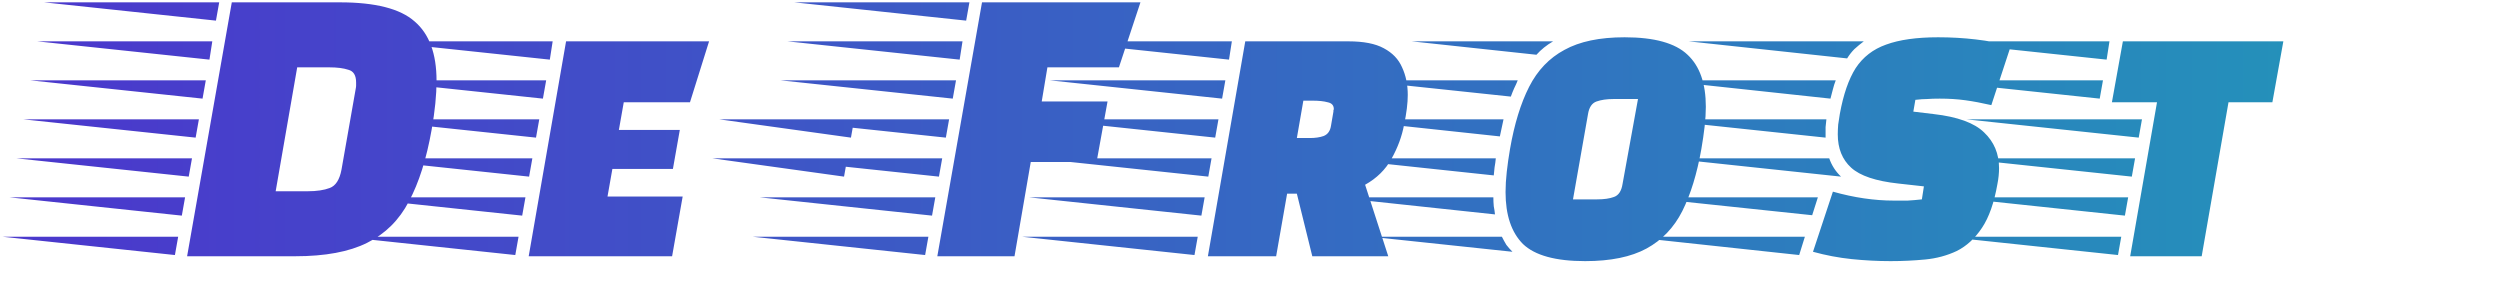
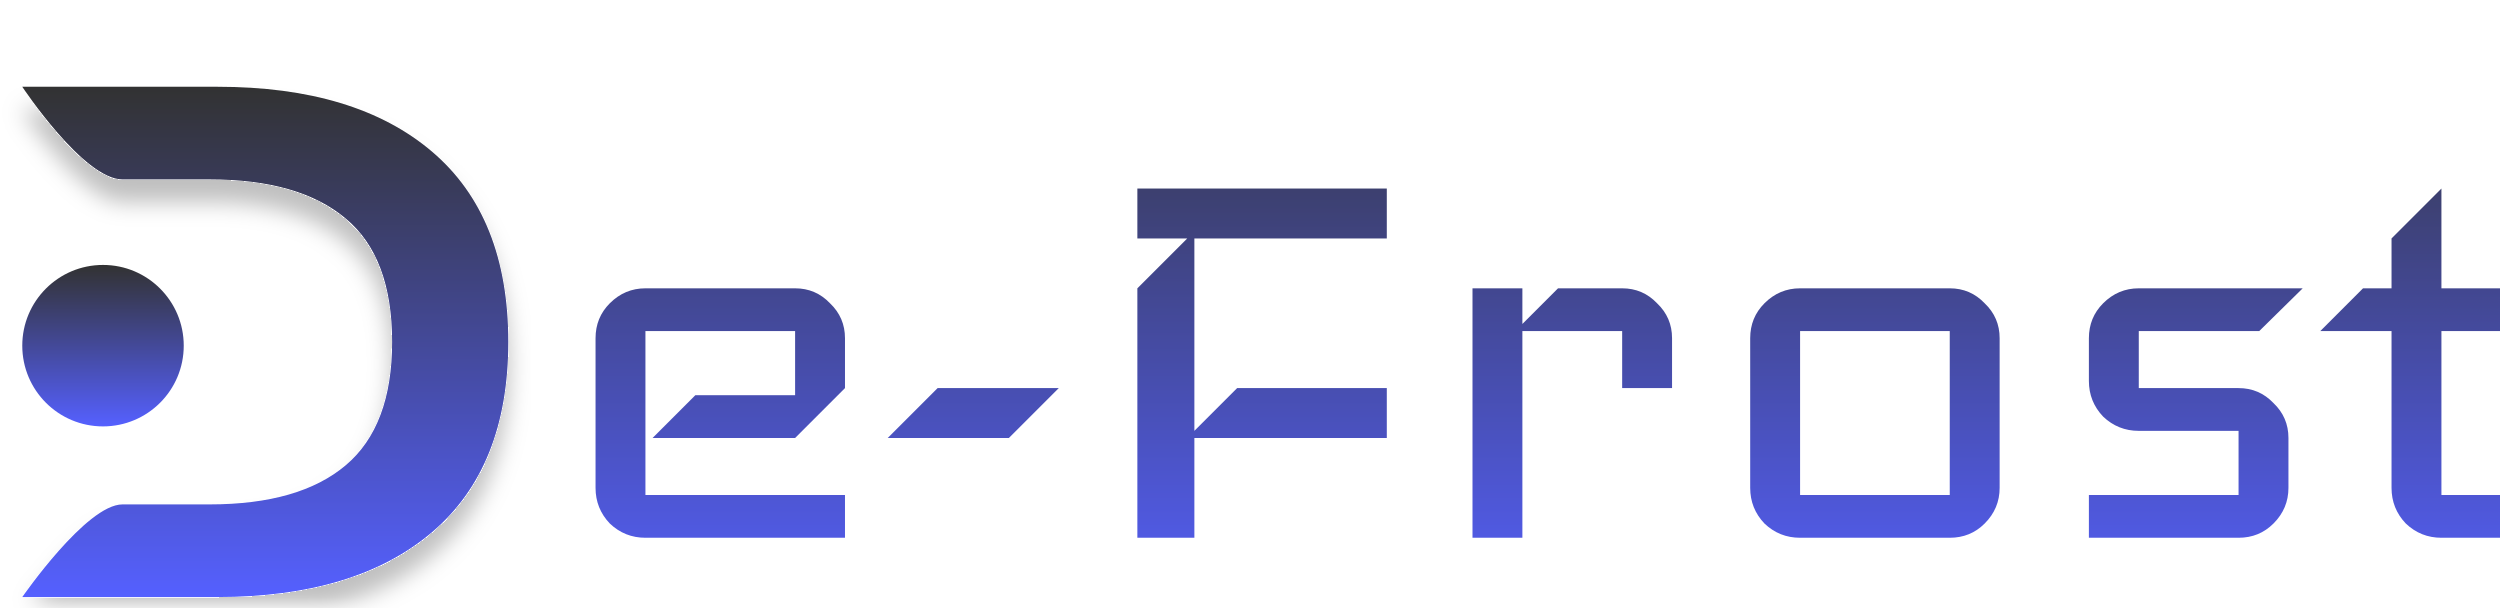
- <svg xmlns="http://www.w3.org/2000/svg" width="400" height="46" viewBox="0 0 400 46" fill="none">
-   <path d="M29.937 41L37.087 0.375H54.377C60.054 0.375 64.041 1.393 66.337 3.43C68.677 5.423 69.847 8.587 69.847 12.92C69.847 15.173 69.587 17.773 69.067 20.72C68.244 25.4 67.031 29.235 65.427 32.225C63.867 35.215 61.636 37.425 58.732 38.855C55.872 40.285 52.037 41 47.227 41H29.937ZM34.552 3.3L7.057 0.375H35.072L34.552 3.3ZM33.512 9.54L5.952 6.615H33.967L33.512 9.54ZM44.107 30.6H49.242C50.672 30.6 51.842 30.427 52.752 30.08C53.706 29.733 54.334 28.758 54.637 27.155L56.912 14.22C56.956 14.003 56.977 13.83 56.977 13.7C56.977 13.527 56.977 13.353 56.977 13.18C56.977 12.053 56.566 11.382 55.742 11.165C54.962 10.905 53.944 10.775 52.687 10.775H47.552L44.107 30.6ZM32.407 15.78L4.847 12.855H32.927L32.407 15.78ZM31.302 22.02L3.742 19.095H31.822L31.302 22.02ZM30.197 28.26L2.637 25.335H30.717L30.197 28.26ZM29.092 34.5L1.532 31.575H29.612L29.092 34.5ZM27.987 40.805L0.427 37.88H28.507L27.987 40.805ZM84.591 41L90.571 6.615H113.451L110.396 16.365H99.801L99.021 20.785H108.771L107.666 27.025H97.981L97.201 31.445H109.226L107.536 41H84.591ZM87.971 9.54L60.411 6.615H88.426L87.971 9.54ZM86.866 15.78L59.306 12.855H87.386L86.866 15.78ZM85.761 22.02L58.201 19.095H86.281L85.761 22.02ZM84.656 28.26L57.096 25.335H85.176L84.656 28.26ZM83.551 34.5L55.991 31.575H84.071L83.551 34.5ZM82.446 40.805L54.886 37.88H82.966L82.446 40.805ZM136.152 22.02L115.092 19.095H136.672L136.152 22.02ZM135.047 28.26L113.987 25.335H135.567L135.047 28.26ZM149.971 41L157.121 0.375H182.471L179.026 10.775H167.586L166.676 16.235H177.206L175.451 25.92H164.921L162.321 41H149.971ZM154.586 3.3L127.091 0.375H155.106L154.586 3.3ZM153.546 9.54L125.986 6.615H154.001L153.546 9.54ZM152.441 15.78L124.881 12.855H152.961L152.441 15.78ZM151.336 22.02L123.776 19.095H151.856L151.336 22.02ZM150.231 28.26L122.671 25.335H150.751L150.231 28.26ZM149.126 34.5L121.566 31.575H149.646L149.126 34.5ZM148.021 40.805L120.461 37.88H148.541L148.021 40.805ZM193.262 41L199.242 6.615H215.752C218.179 6.615 220.064 6.983 221.407 7.72C222.794 8.457 223.769 9.475 224.332 10.775C224.939 12.075 225.242 13.548 225.242 15.195C225.242 16.495 225.047 18.077 224.657 19.94C224.311 21.803 223.639 23.623 222.642 25.4C221.689 27.133 220.281 28.52 218.417 29.56L222.122 41H209.967L207.497 30.99H205.937L204.182 41H193.262ZM196.642 9.54L169.082 6.615H197.097L196.642 9.54ZM195.537 15.78L167.977 12.855H196.057L195.537 15.78ZM207.497 22.085H209.577C210.444 22.085 211.181 21.977 211.787 21.76C212.437 21.5 212.827 20.958 212.957 20.135L213.347 17.86C213.347 17.773 213.347 17.708 213.347 17.665C213.391 17.578 213.412 17.513 213.412 17.47C213.412 16.863 213.087 16.495 212.437 16.365C211.831 16.192 211.007 16.105 209.967 16.105H208.537L207.497 22.085ZM194.432 22.02L166.872 19.095H194.952L194.432 22.02ZM193.327 28.26L165.767 25.335H193.847L193.327 28.26ZM192.222 34.5L164.662 31.575H192.742L192.222 34.5ZM191.117 40.805L163.557 37.88H191.637L191.117 40.805ZM253.628 41.78C248.905 41.78 245.59 40.87 243.683 39.05C241.82 37.187 240.888 34.413 240.888 30.73C240.888 29.733 240.953 28.65 241.083 27.48C241.213 26.31 241.386 25.097 241.603 23.84C242.296 19.853 243.315 16.538 244.658 13.895C246.001 11.252 247.886 9.28 250.313 7.98C252.74 6.637 255.946 5.965 259.933 5.965C264.7 5.965 268.058 6.897 270.008 8.76C271.958 10.58 272.933 13.353 272.933 17.08C272.933 18.033 272.868 19.095 272.738 20.265C272.608 21.392 272.435 22.583 272.218 23.84C271.525 27.783 270.506 31.098 269.163 33.785C267.82 36.428 265.913 38.422 263.443 39.765C260.973 41.108 257.701 41.78 253.628 41.78ZM245.828 8.76L225.873 6.615H248.493C247.453 7.222 246.565 7.937 245.828 8.76ZM241.733 15.455L217.163 12.855H242.838C242.665 13.288 242.47 13.722 242.253 14.155C242.08 14.545 241.906 14.978 241.733 15.455ZM251.678 31.9H255.513C256.64 31.9 257.55 31.77 258.243 31.51C258.98 31.25 259.435 30.557 259.608 29.43L262.078 15.845H258.113C257.073 15.845 256.185 15.975 255.448 16.235C254.711 16.495 254.256 17.167 254.083 18.25L251.678 31.9ZM239.978 21.825L214.563 19.095H240.563L239.978 21.825ZM239.003 28.065L213.393 25.335H239.328C239.285 25.812 239.22 26.288 239.133 26.765C239.09 27.198 239.046 27.632 239.003 28.065ZM239.198 34.305L213.653 31.575H238.938C238.938 32.052 238.96 32.528 239.003 33.005C239.09 33.438 239.155 33.872 239.198 34.305ZM241.993 40.285L219.308 37.88H240.303C240.52 38.313 240.758 38.747 241.018 39.18C241.321 39.57 241.646 39.938 241.993 40.285ZM302.494 41.78C300.458 41.78 298.378 41.672 296.254 41.455C294.174 41.238 292.116 40.848 290.079 40.285L293.264 30.665C296.644 31.618 299.894 32.095 303.014 32.095C303.794 32.095 304.531 32.095 305.224 32.095C305.961 32.052 306.719 31.987 307.499 31.9L307.824 29.82L303.729 29.365C300.133 28.975 297.619 28.13 296.189 26.83C294.759 25.53 294.044 23.753 294.044 21.5C294.044 21.023 294.066 20.503 294.109 19.94C294.196 19.377 294.283 18.813 294.369 18.25C294.933 15.13 295.778 12.682 296.904 10.905C298.074 9.128 299.699 7.872 301.779 7.135C303.903 6.355 306.676 5.965 310.099 5.965C314.216 5.965 318.094 6.42 321.734 7.33L318.614 16.82C317.098 16.473 315.711 16.213 314.454 16.04C313.198 15.867 311.833 15.78 310.359 15.78C309.536 15.78 308.864 15.802 308.344 15.845C307.824 15.845 307.196 15.888 306.459 15.975L306.134 17.86L309.384 18.25C313.198 18.683 315.884 19.658 317.444 21.175C319.048 22.692 319.849 24.598 319.849 26.895C319.849 27.285 319.828 27.697 319.784 28.13C319.741 28.563 319.676 28.997 319.589 29.43C319.069 32.42 318.246 34.76 317.119 36.45C315.993 38.14 314.649 39.375 313.089 40.155C311.529 40.892 309.839 41.347 308.019 41.52C306.199 41.693 304.358 41.78 302.494 41.78ZM295.539 9.345L270.189 6.615H298.204C297.684 7.005 297.186 7.417 296.709 7.85C296.276 8.283 295.886 8.782 295.539 9.345ZM292.874 15.78L265.704 12.855H293.719C293.546 13.288 293.394 13.765 293.264 14.285C293.134 14.762 293.004 15.26 292.874 15.78ZM292.094 22.02L264.534 19.095H292.224C292.181 19.485 292.138 19.897 292.094 20.33C292.094 20.72 292.094 21.11 292.094 21.5V22.02ZM294.564 28.26L267.069 25.335H292.679C293.069 26.462 293.698 27.437 294.564 28.26ZM289.949 34.435L262.844 31.575H290.859L289.949 34.435ZM287.869 40.805L260.699 37.88H288.779L287.869 40.805ZM340.83 41L345.12 16.365H337.905L339.66 6.615H365.335L363.58 16.365H356.56L352.27 41H340.83ZM337.06 9.54L309.5 6.615H337.515L337.06 9.54ZM335.955 15.78L308.395 12.855H336.475L335.955 15.78ZM342.195 22.02L314.635 19.095H342.715L342.195 22.02ZM341.09 28.26L313.53 25.335H341.61L341.09 28.26ZM339.985 34.5L312.425 31.575H340.505L339.985 34.5ZM338.88 40.805L311.32 37.88H339.4L338.88 40.805Z" fill="url(#paint0_linear_53_2)" />
+ <svg xmlns="http://www.w3.org/2000/svg" width="473" height="115" viewBox="0 0 449 108" fill="none">
+   <g filter="url(#filter0_d_70_5)">
+     <path d="M39.065 15C55.619 15 68.461 18.883 77.592 26.648C86.722 34.414 91.288 45.806 91.288 60.824C91.288 75.843 86.722 87.235 77.592 95C68.461 102.765 55.619 106.648 39.065 106.648H4C4 106.648 15.5 90.008 22 90.008C28.5 90.008 37.656 90.008 37.656 90.008C48.408 90.008 56.558 87.661 62.105 82.968C67.651 78.275 70.424 70.893 70.424 60.824C70.424 50.67 67.651 43.288 62.105 38.68C56.558 33.986 48.408 31.64 37.656 31.64C37.656 31.64 29 31.64 22 31.64C15 31.64 4 15 4 15H39.065Z" fill="url(#paint0_linear_70_5)" />
+   </g>
+   <circle cx="18.5" cy="61.5" r="14.5" fill="url(#paint1_linear_70_5)" />
+   <path d="M151.76 96H115.92C113.445 96 111.312 95.147 109.52 93.44C107.813 91.648 106.96 89.515 106.96 87.04V60.16C106.96 57.685 107.813 55.595 109.52 53.888C111.312 52.096 113.445 51.2 115.92 51.2H142.8C145.275 51.2 147.365 52.096 149.072 53.888C150.864 55.595 151.76 57.685 151.76 60.16V69.12L142.8 78.08H117.2L124.88 70.4H142.8V58.88H115.92V88.32H151.76V96ZM190.155 69.12L181.195 78.08H159.435L168.395 69.12H190.155ZM249.07 78.08H214.51V96H204.27V51.2L213.23 42.24H204.27V33.28H249.07V42.24H214.51V76.8L222.19 69.12H249.07V78.08ZM300.3 69.12H291.34V58.88H273.42V96H264.46V51.2H273.42V57.6L279.82 51.2H291.34C293.815 51.2 295.905 52.096 297.612 53.888C299.404 55.595 300.3 57.685 300.3 60.16V69.12ZM359.135 87.04C359.135 89.515 358.239 91.648 356.447 93.44C354.74 95.147 352.65 96 350.175 96H323.295C320.82 96 318.687 95.147 316.895 93.44C315.188 91.648 314.335 89.515 314.335 87.04V60.16C314.335 57.685 315.188 55.595 316.895 53.888C318.687 52.096 320.82 51.2 323.295 51.2H350.175C352.65 51.2 354.74 52.096 356.447 53.888C358.239 55.595 359.135 57.685 359.135 60.16V87.04ZM350.175 88.32V58.88H323.295V88.32H350.175ZM413.565 51.2L405.757 58.88H384.125V69.12H402.045C404.52 69.12 406.61 70.016 408.317 71.808C410.109 73.515 411.005 75.605 411.005 78.08V87.04C411.005 89.515 410.109 91.648 408.317 93.44C406.61 95.147 404.52 96 402.045 96H375.165V88.32H402.045V76.8H384.125C381.65 76.8 379.517 75.947 377.725 74.24C376.018 72.448 375.165 70.315 375.165 67.84V60.16C375.165 57.685 376.018 55.595 377.725 53.888C379.517 52.096 381.65 51.2 384.125 51.2H413.565ZM456.4 96H438.48C436.005 96 433.872 95.147 432.08 93.44C430.373 91.648 429.52 89.515 429.52 87.04V58.88H416.72L424.4 51.2H429.52V42.24L438.48 33.28V51.2H456.4V58.88H438.48V88.32H456.4V96Z" fill="url(#paint2_linear_70_5)" />
  <defs>
-     <linearGradient id="paint0_linear_53_2" x1="11" y1="31" x2="369" y2="31" gradientUnits="userSpaceOnUse">
-       <stop stop-color="#4A39CC" />
-       <stop offset="1" stop-color="#2491BA" />
+     <filter id="filter0_d_70_5" x="0" y="15" width="95.288" height="99.648" filterUnits="userSpaceOnUse" color-interpolation-filters="sRGB">
+       <feFlood flood-opacity="0" result="BackgroundImageFix" />
+       <feColorMatrix in="SourceAlpha" type="matrix" values="0 0 0 0 0 0 0 0 0 0 0 0 0 0 0 0 0 0 127 0" result="hardAlpha" />
+       <feOffset dy="4" />
+       <feGaussianBlur stdDeviation="2" />
+       <feComposite in2="hardAlpha" operator="out" />
+       <feColorMatrix type="matrix" values="0 0 0 0 0 0 0 0 0 0 0 0 0 0 0 0 0 0 0.25 0" />
+       <feBlend mode="normal" in2="BackgroundImageFix" result="effect1_dropShadow_70_5" />
+       <feBlend mode="normal" in="SourceGraphic" in2="effect1_dropShadow_70_5" result="shape" />
+     </filter>
+     <linearGradient id="paint0_linear_70_5" x1="47.644" y1="15" x2="47.644" y2="106.648" gradientUnits="userSpaceOnUse">
+       <stop stop-color="#323232" />
+       <stop offset="1" stop-color="#5560FF" />
+     </linearGradient>
+     <linearGradient id="paint1_linear_70_5" x1="18.5" y1="47" x2="18.5" y2="76" gradientUnits="userSpaceOnUse">
+       <stop stop-color="#323232" />
+       <stop offset="1" stop-color="#5560FF" />
+     </linearGradient>
+     <linearGradient id="paint2_linear_70_5" x1="285.5" y1="0" x2="285.5" y2="112" gradientUnits="userSpaceOnUse">
+       <stop stop-color="#323232" />
+       <stop offset="1" stop-color="#5560FF" />
    </linearGradient>
  </defs>
</svg>
